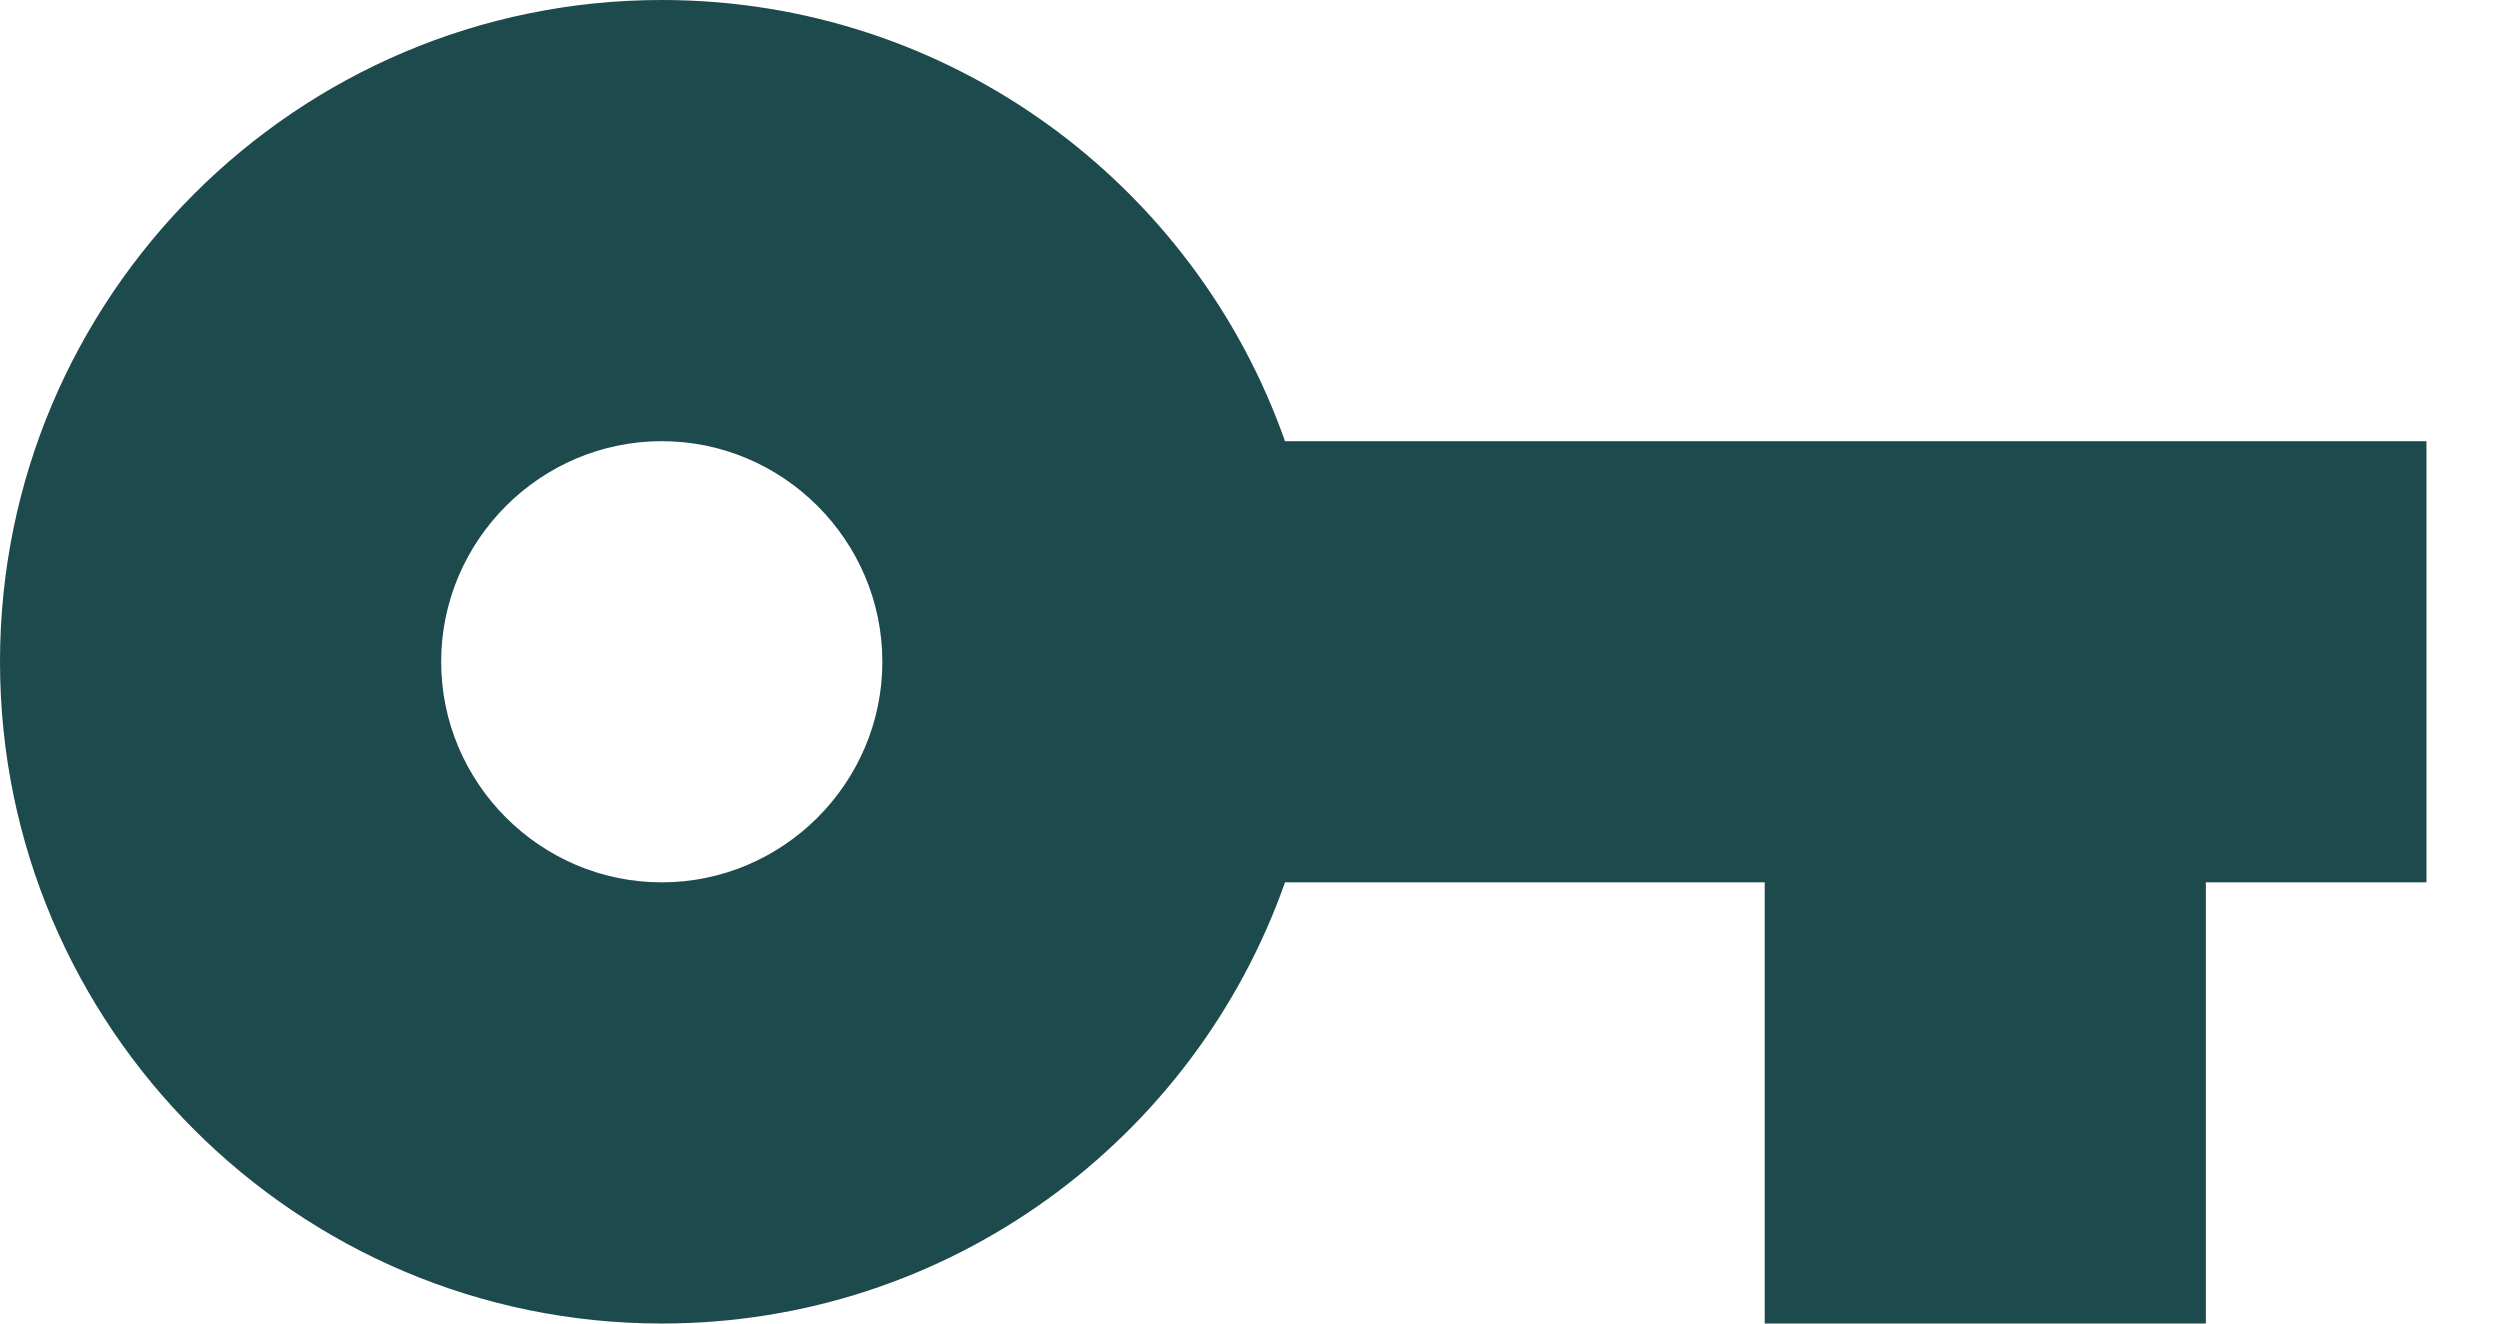
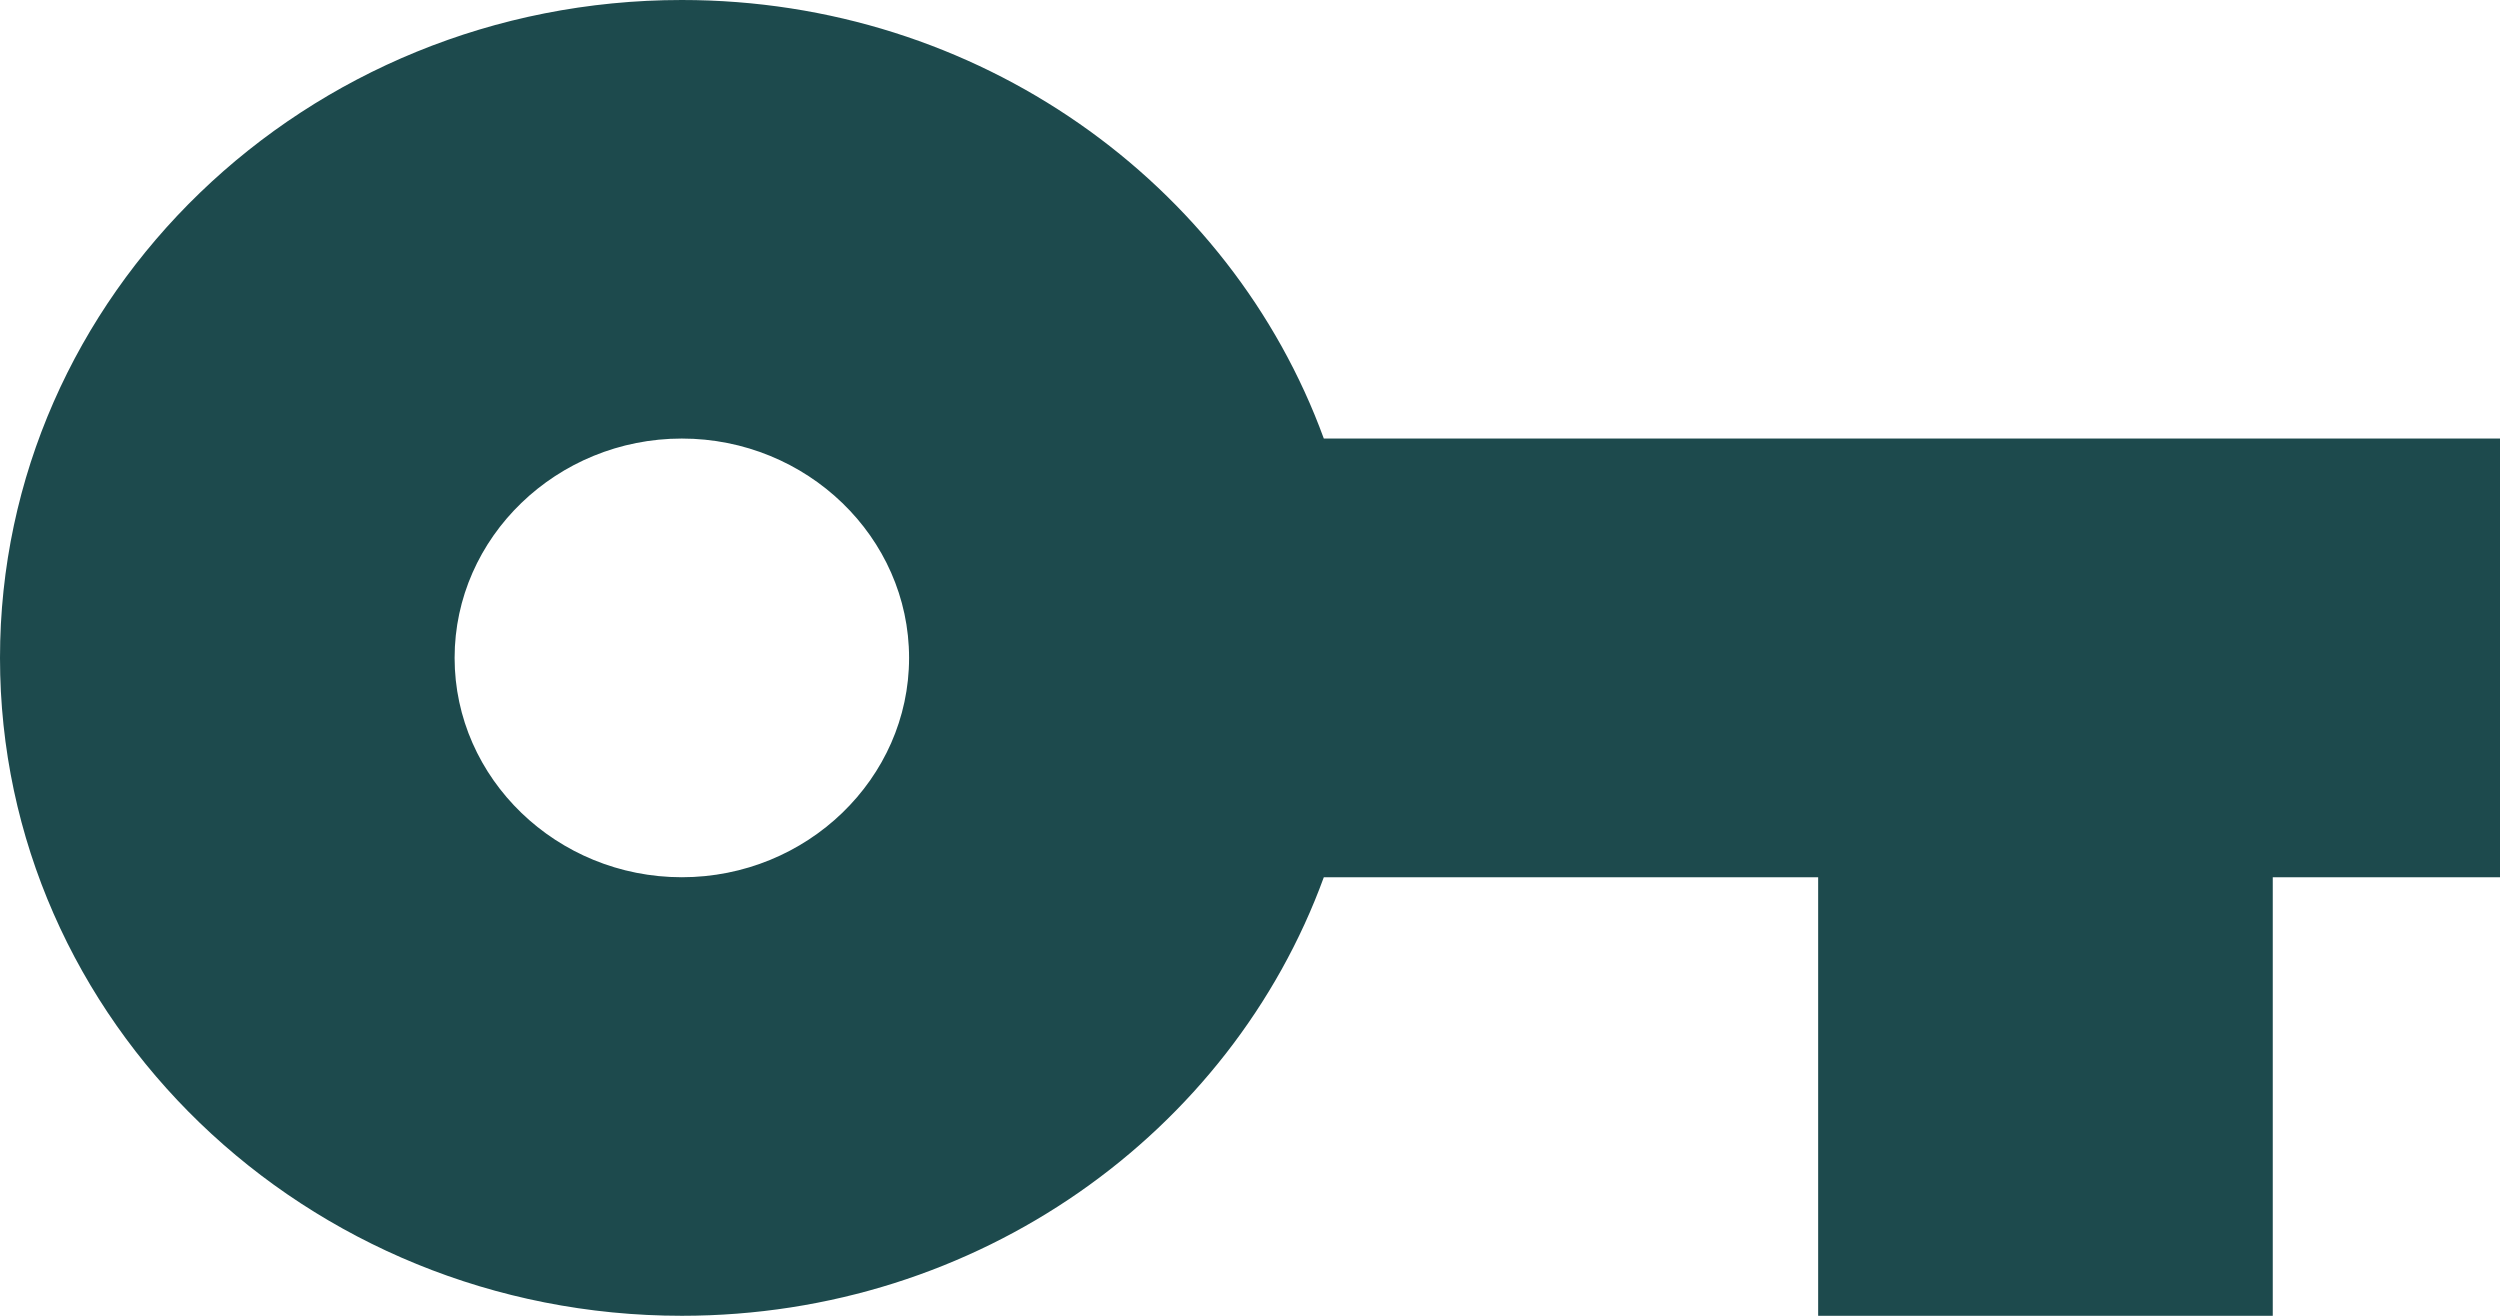
- <svg xmlns="http://www.w3.org/2000/svg" width="17" height="9" viewBox="0 0 17 9" fill="none">
-   <path d="M8.738 3C8.123 1.252 6.457 0 4.5 0C2.018 0 0 2.018 0 4.5C0 6.982 2.018 9 4.5 9C6.457 9 8.123 7.747 8.738 6H12V9H15V6H16.5V3H8.738ZM4.5 6C3.675 6 3 5.325 3 4.5C3 3.675 3.675 3 4.5 3C5.325 3 6 3.675 6 4.5C6 5.325 5.325 6 4.5 6Z" fill="#1D4A4D" />
+ <svg xmlns="http://www.w3.org/2000/svg" width="19" height="10" viewBox="0 0 19 10" fill="none">
+   <path d="M10.061 3.333C9.353 1.392 7.436 0 5.182 0C2.323 0 0 2.242 0 5C0 7.758 2.323 10 5.182 10C7.436 10 9.353 8.608 10.061 6.667H13.818V10H17.273V6.667H19V3.333H10.061ZM5.182 6.667C4.232 6.667 3.455 5.917 3.455 5C3.455 4.083 4.232 3.333 5.182 3.333C6.132 3.333 6.909 4.083 6.909 5C6.909 5.917 6.132 6.667 5.182 6.667Z" fill="#1D4A4D" />
</svg>
